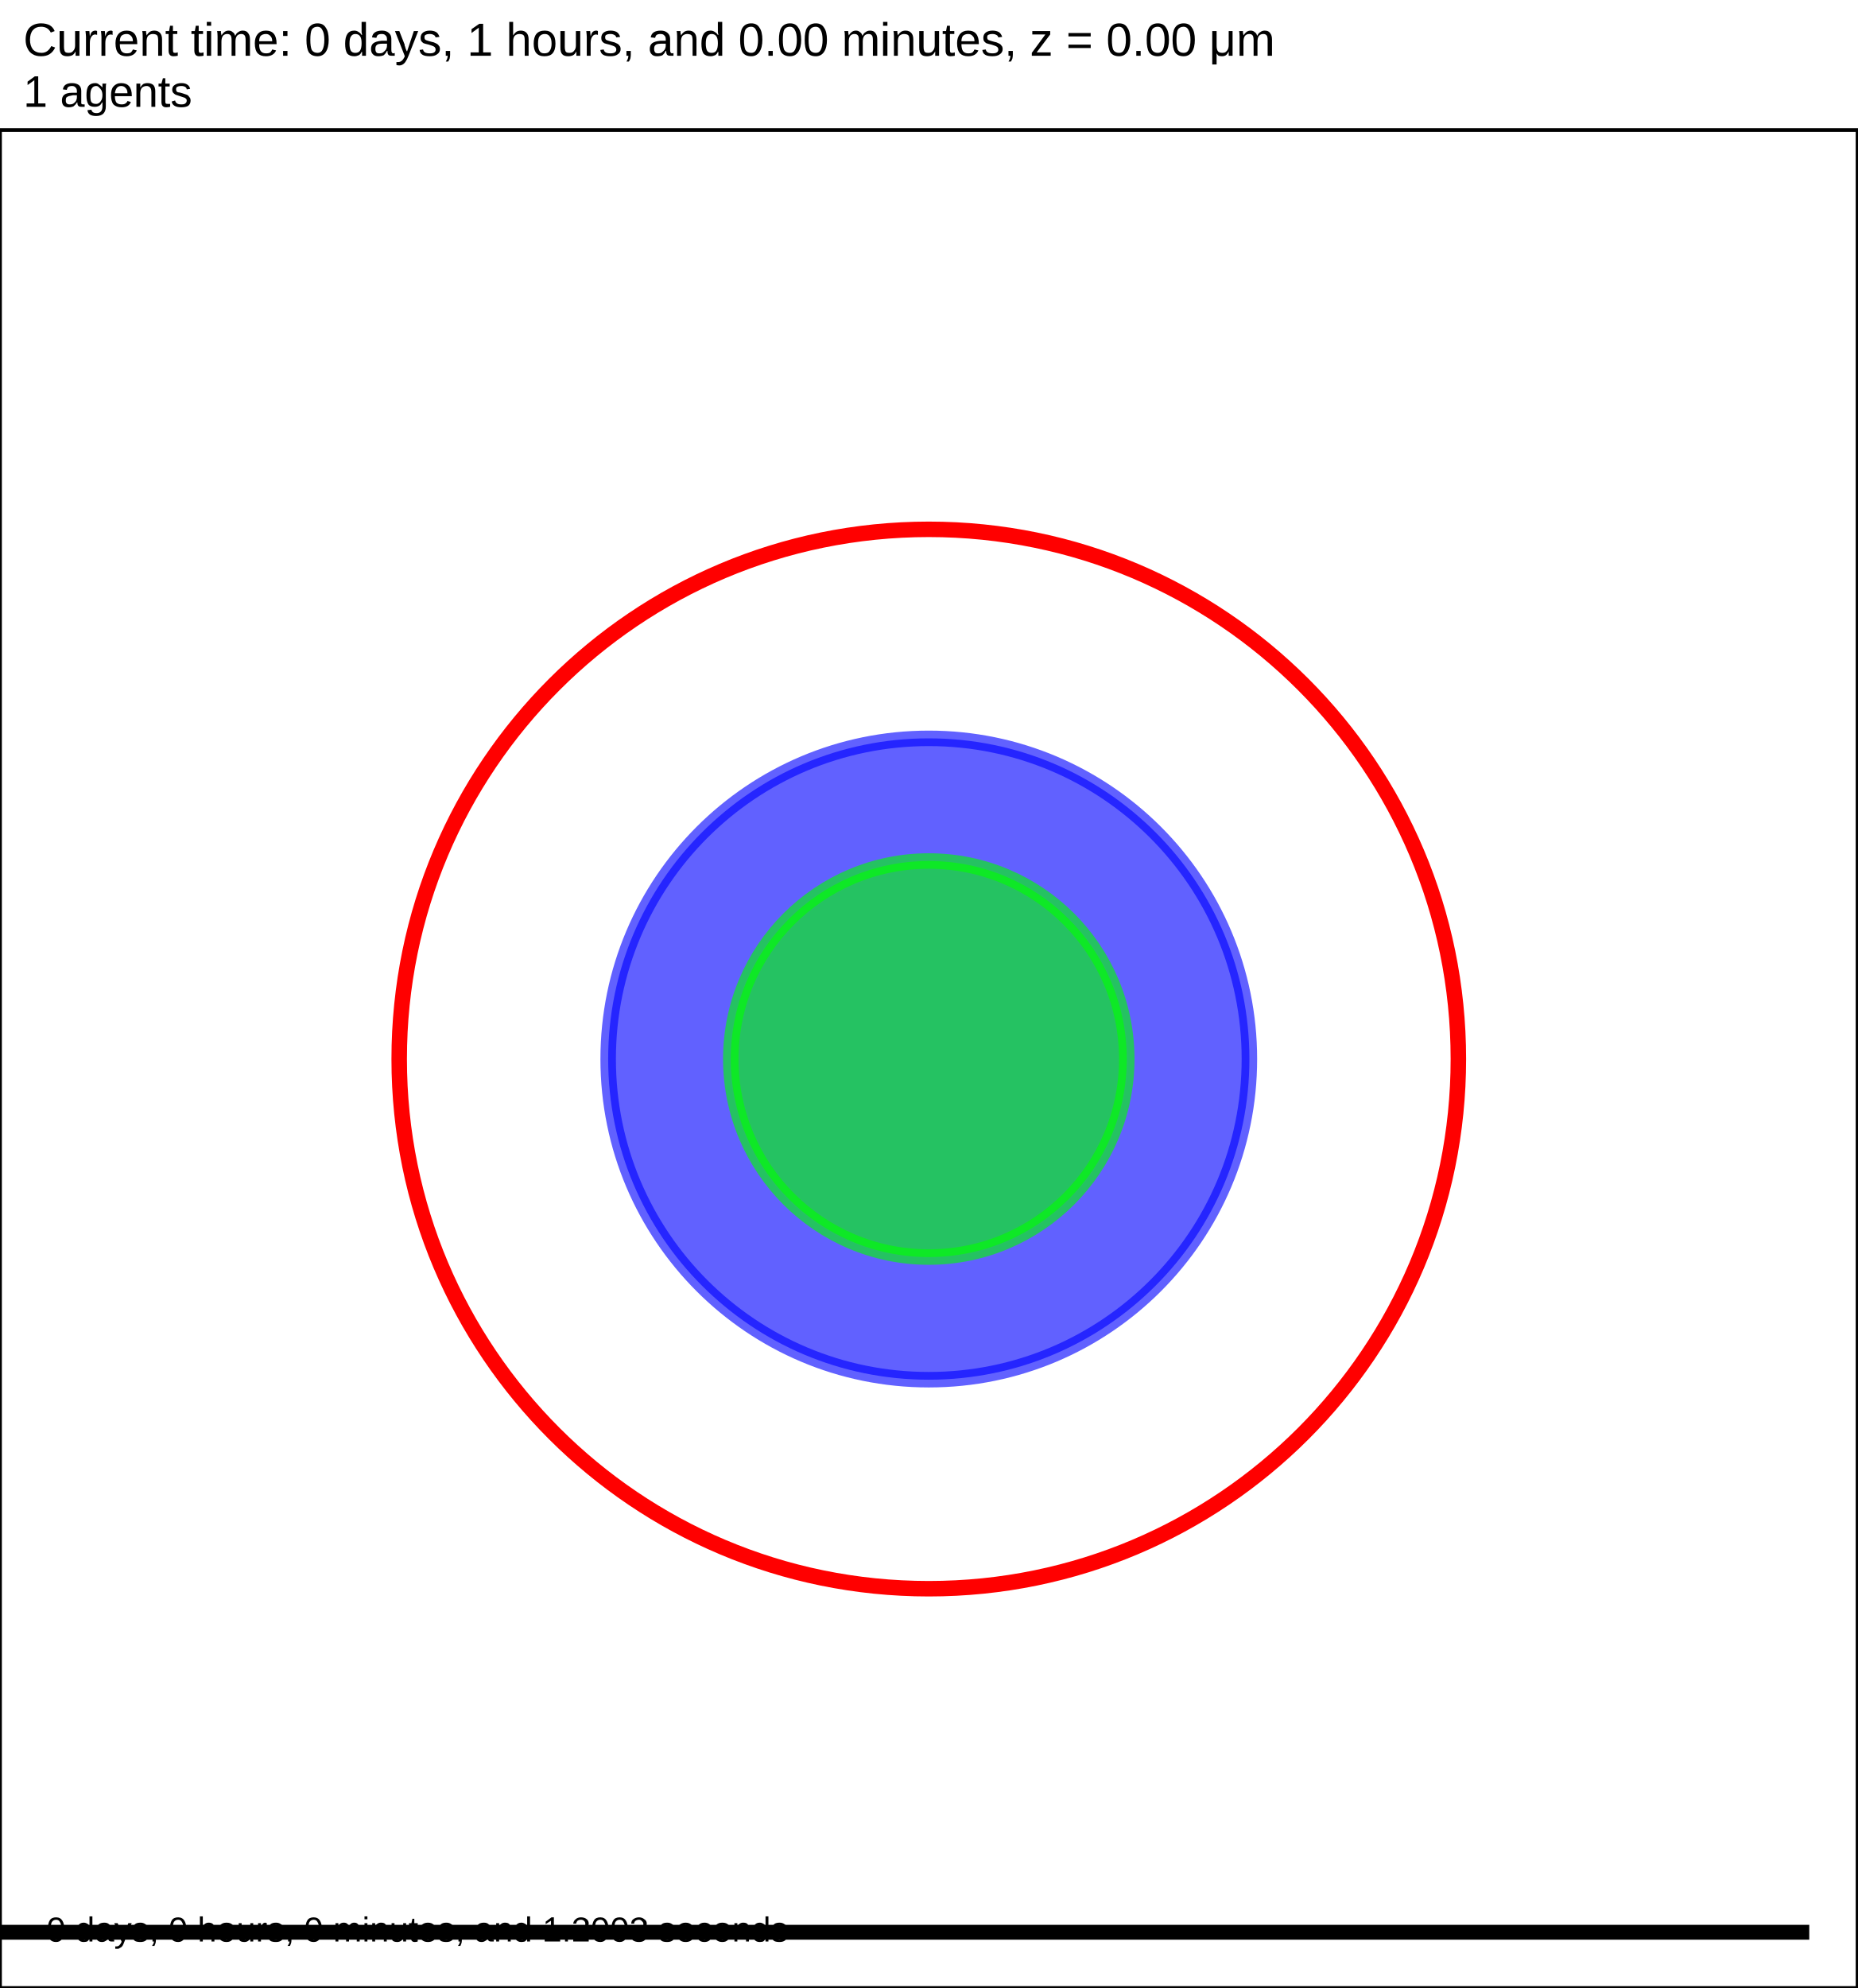
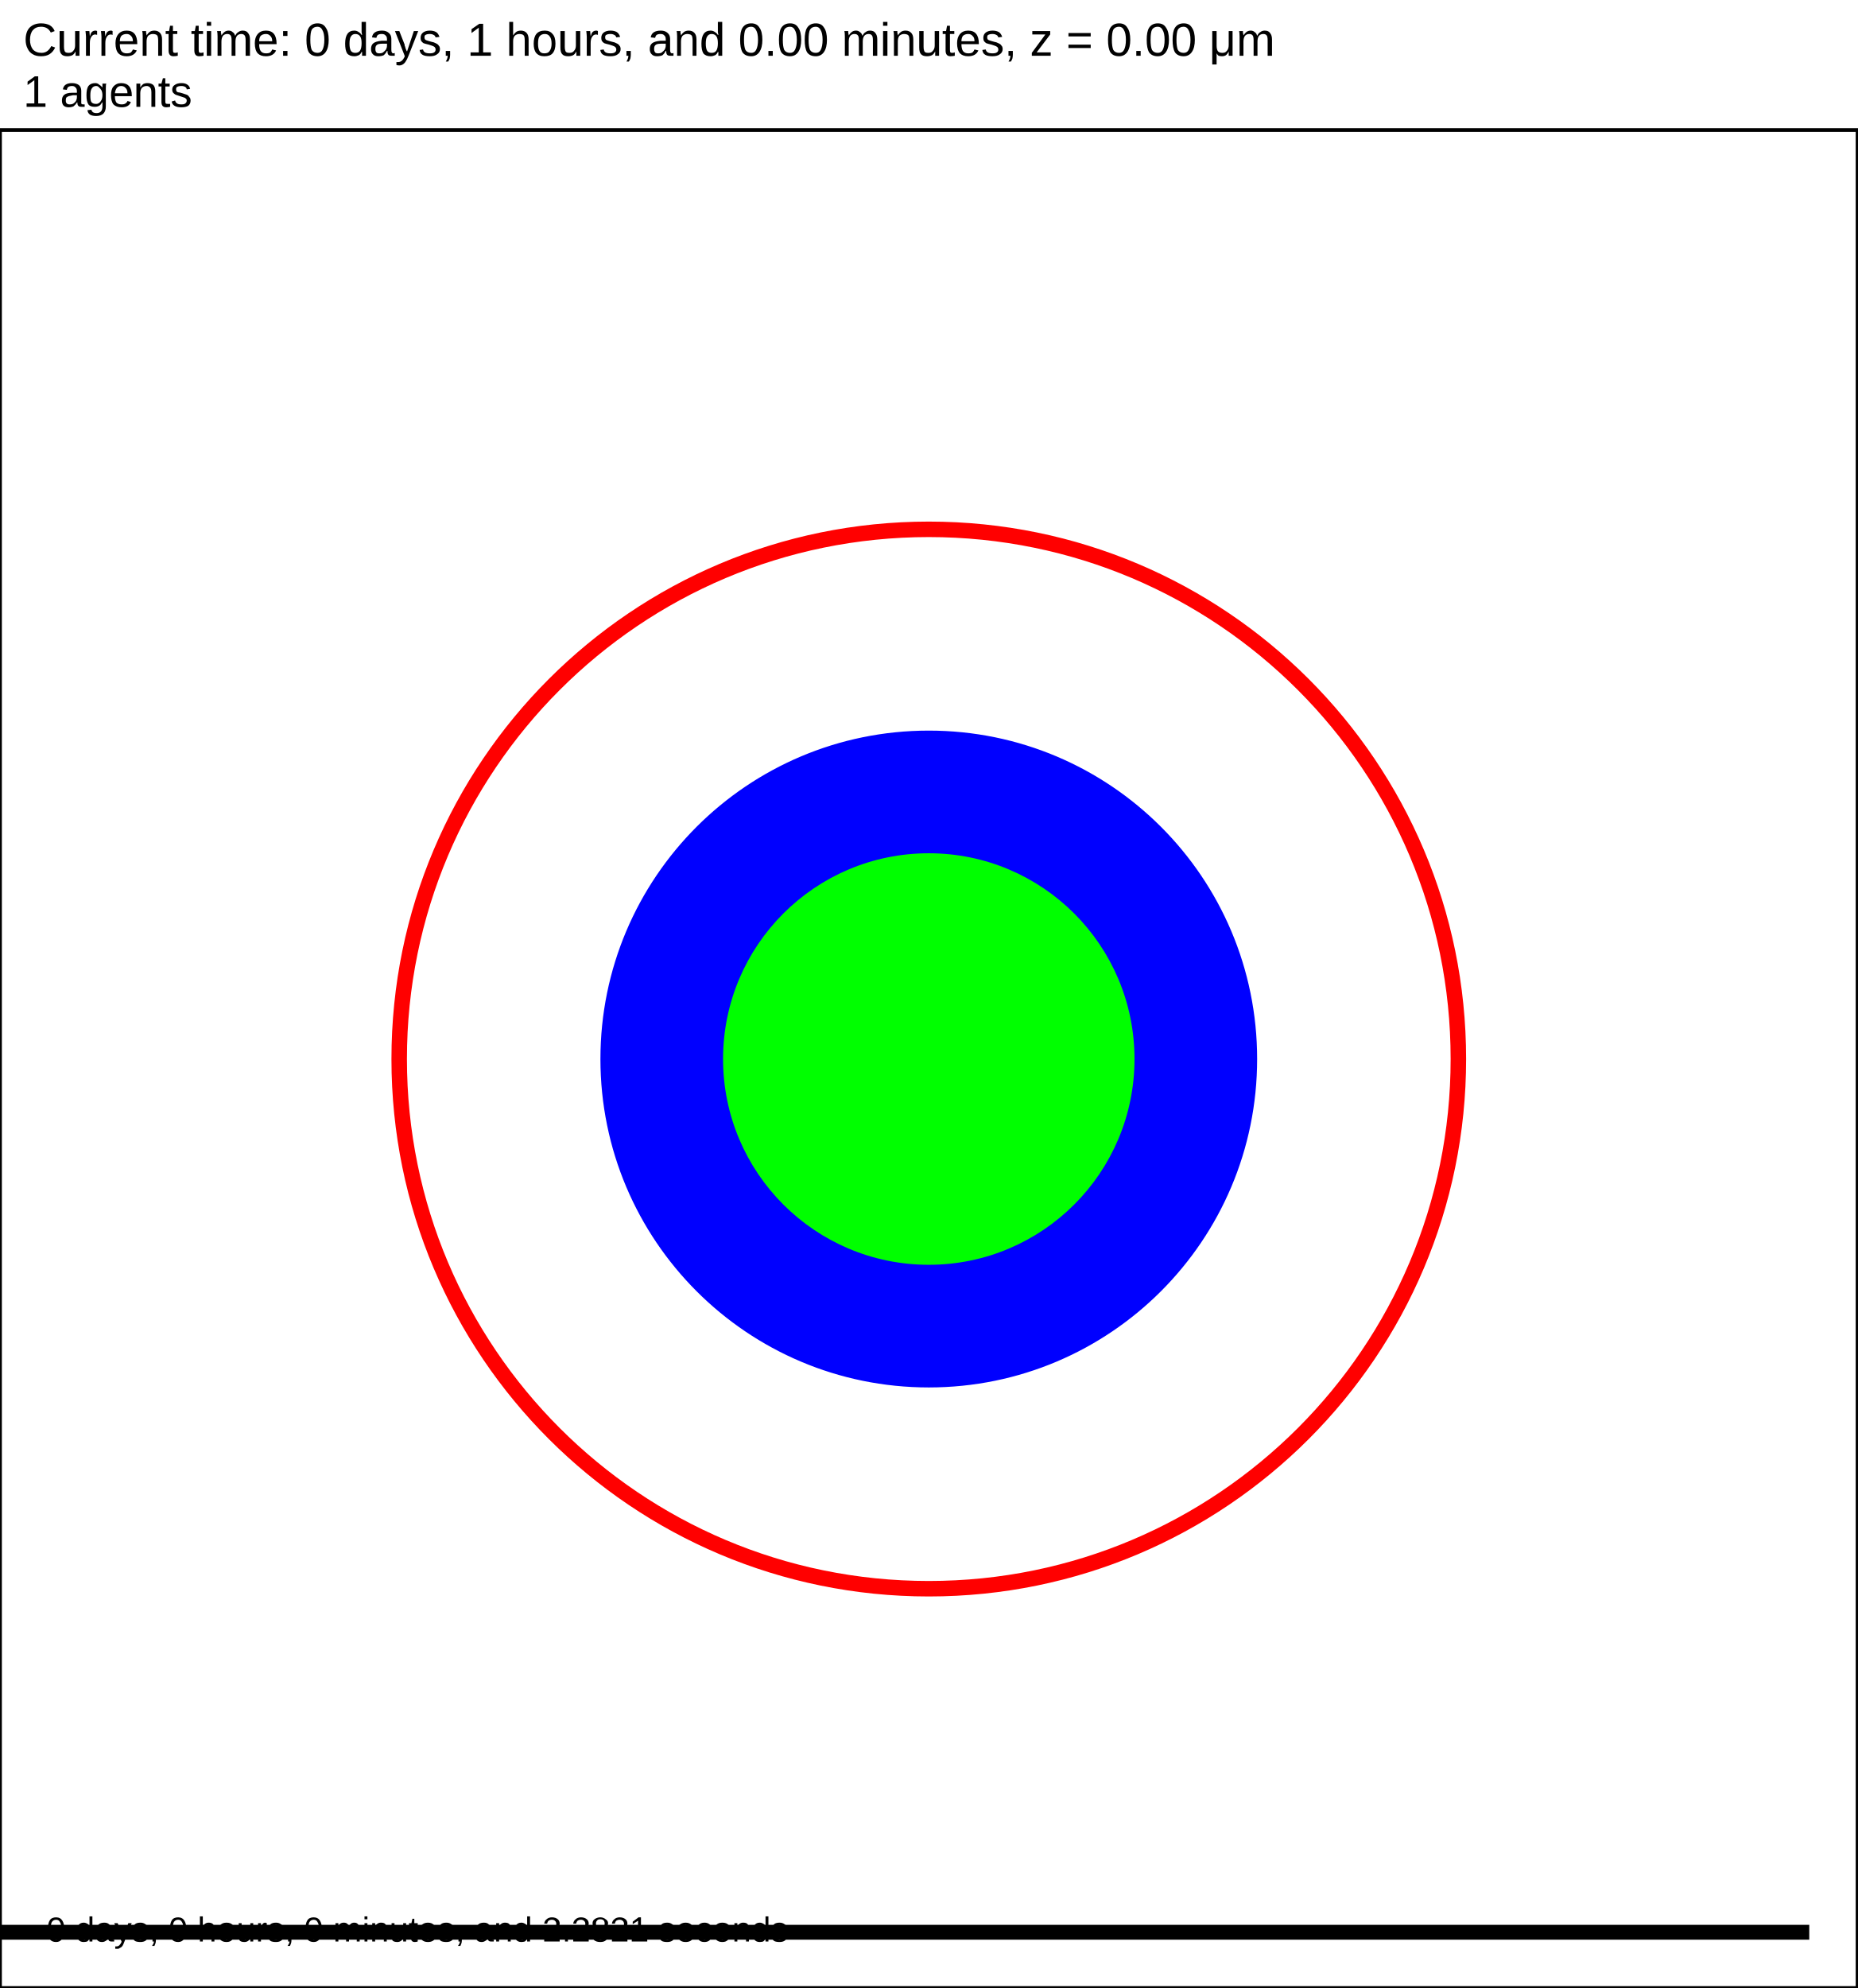
<svg xmlns="http://www.w3.org/2000/svg" version="1.1" width="60" height="64.2" id="svg2">
  <rect x="0" y="0" width="60" height="64.2" stroke-width="0.12" stroke="white" fill="white" />
  <text x="0.75" y="1.8" font-family="Arial" font-size="1.5" fill="black">
   Current time: 0 days, 1 hours, and 0.00 minutes, z = 0.00 μm
  </text>
  <text x="0.75" y="3.45" font-family="Arial" font-size="1.425" fill="black">
   1 agents
  </text>
  <g id="tissue" transform="translate(0,64.2) scale(1,-1)">
    <g id="ECM">
  </g>
    <g id="cells">
      <g id="cell0">
-         <circle cx="30" cy="30" r="10.356" stroke-width="0.5" stroke="rgba(0,0,4005147302,0.619)" fill="rgba(0,0,4005147302,0.619)" />
+         <circle cx="30" cy="30" r="10.356" stroke-width="0.5" stroke="rgb(0,0,4005147302)" fill="rgb(0,0,4005147302)" />
        <circle cx="30" cy="30" r="17.106" stroke-width="0.5" stroke="red" fill="rgba(1,0,0,0.0)" />
-         <circle cx="30" cy="30" r="6.395" stroke-width="0.5" stroke="rgba(0,1331397396,0,0.617)" fill="rgba(0,1331397396,0,0.617)" />
+         <circle cx="30" cy="30" r="6.395" stroke-width="0.5" stroke="rgb(0,1331397396,0)" fill="rgb(0,1331397396,0)" />
      </g>
    </g>
  </g>
  <rect x="-141.5" y="62.1" width="200" height="0.6" stroke-width="0.12" stroke="rgb(255,255,255)" fill="rgb(0,0,0)" />
  <text x="-141.125" y="61.725" font-family="Arial" font-size="1.5" fill="black">
   200 μm
  </text>
  <text x="1.5" y="62.7" font-family="Arial" font-size="1.125" fill="black">
-    0 days, 0 hours, 0 minutes, and 1.2003 seconds
+    0 days, 0 hours, 0 minutes, and 2.2821 seconds
  </text>
  <rect x="0" y="4.2" width="60" height="60" stroke-width="0.12" stroke="rgb(0,0,0)" fill="none" />
</svg>
